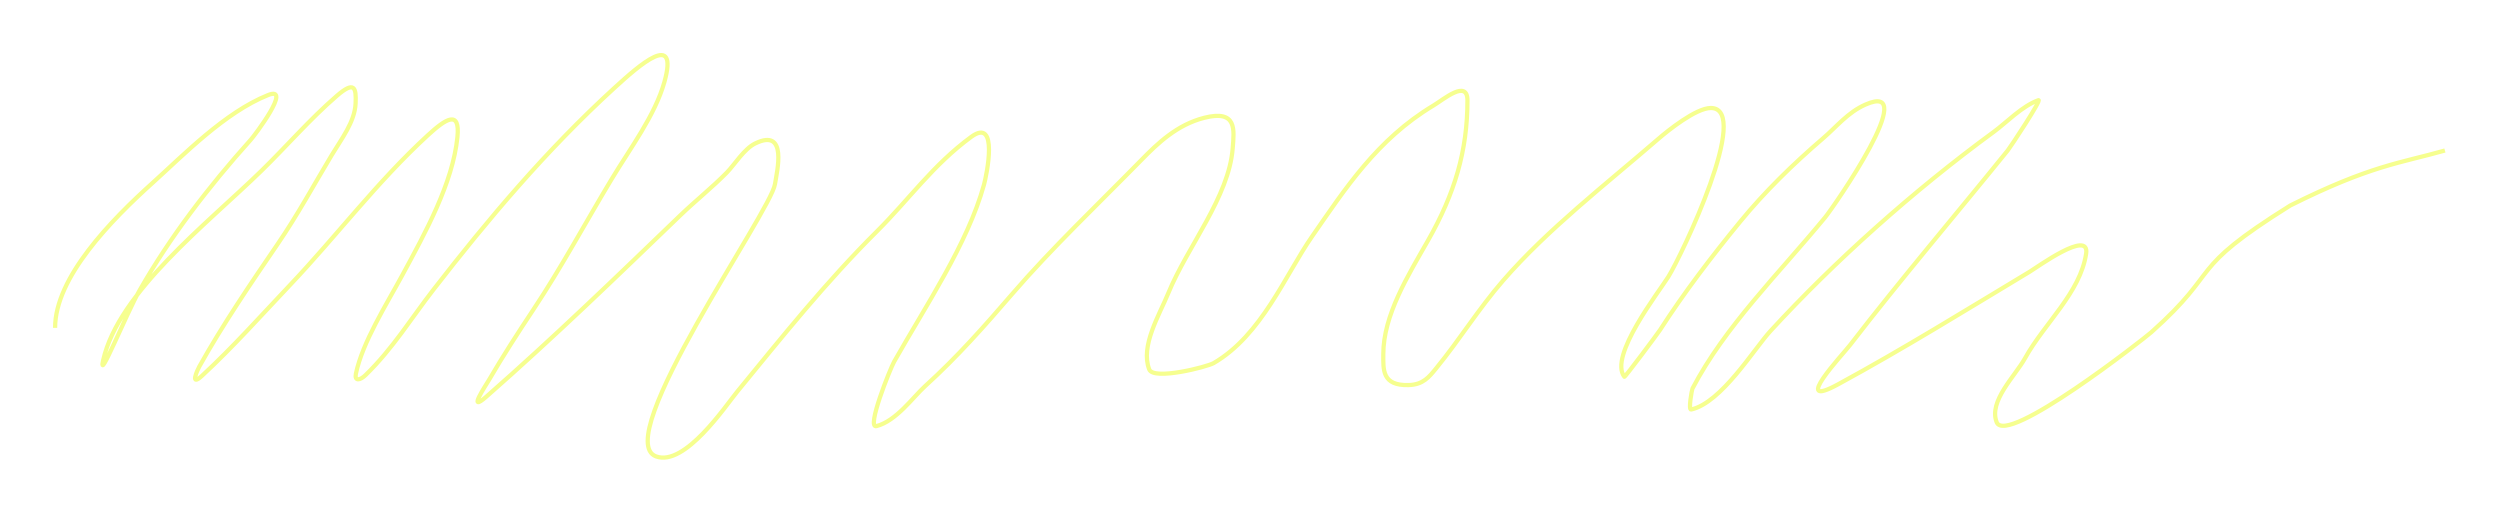
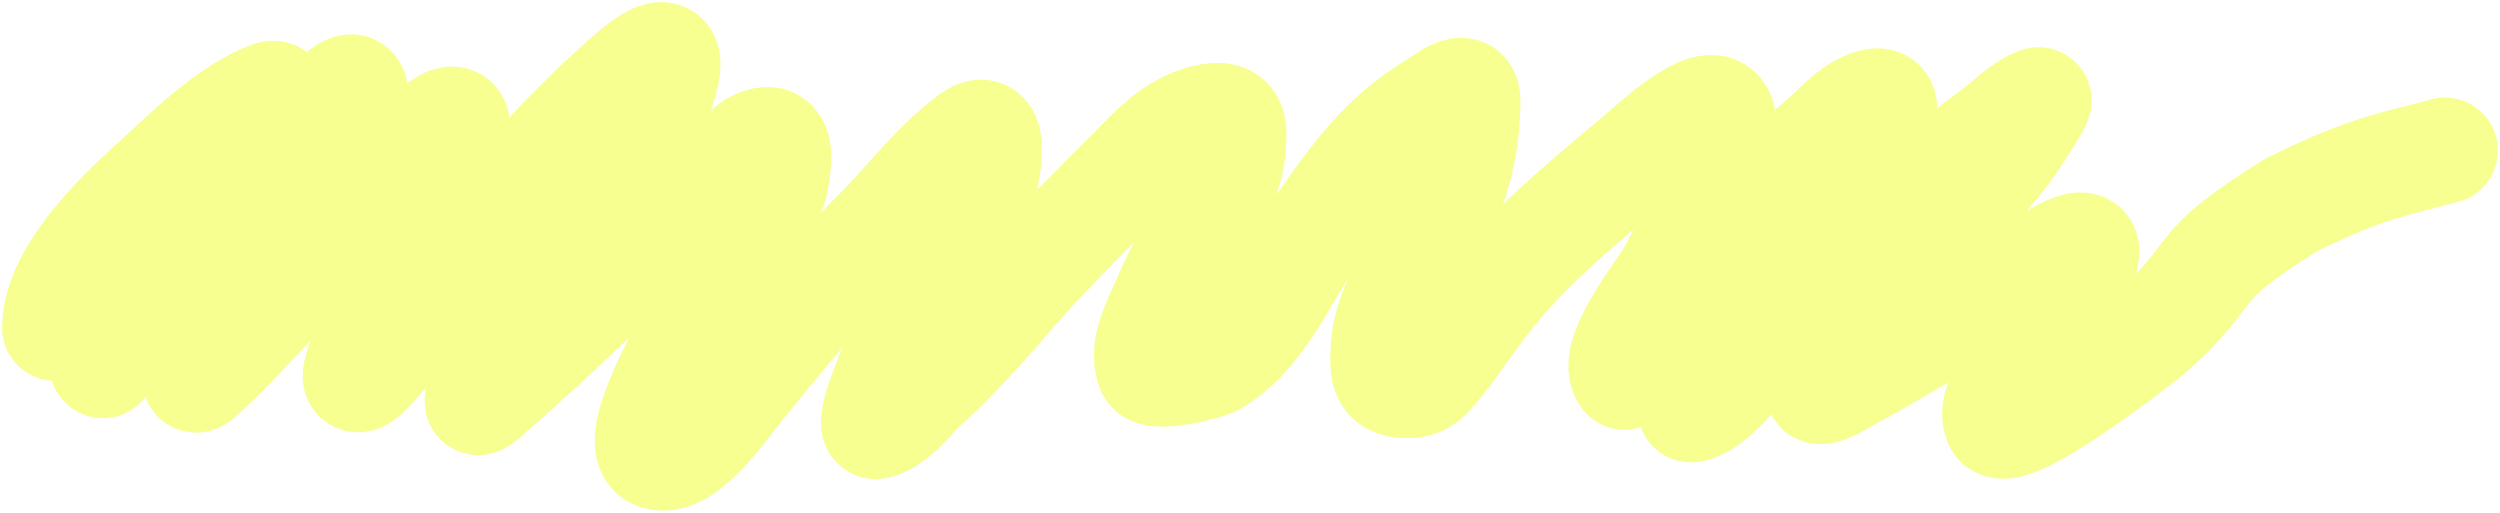
<svg xmlns="http://www.w3.org/2000/svg" width="590" height="121" viewBox="0 0 590 121" fill="none">
-   <path d="M13 77.384C13 65.447 26.247 51.941 36.167 43.017C43.209 36.682 53.062 26.508 63.273 22.432C69.092 20.109 60.044 32.018 59.176 32.984C49.135 44.153 40.087 56.026 33.015 68.389C29.888 73.855 23.016 90.841 24.347 84.996C28.01 68.913 48.843 52.849 61.697 40.307C67.652 34.498 73.095 28.149 79.506 22.605C83.613 19.053 84.114 20.591 83.918 24.45C83.698 28.808 80.592 32.763 78.245 36.675C74.051 43.665 70.231 50.711 65.558 57.548C59.072 67.042 52.535 76.668 47.041 86.495C46.555 87.364 44.729 91.406 47.671 88.686C55.004 81.908 61.725 74.353 68.474 67.236C79.485 55.623 88.888 43.032 100.939 31.946C105.232 27.997 108.613 25.819 107.952 32.35C106.851 43.229 100.402 54.861 94.95 64.929C91.197 71.86 85.556 80.751 83.997 88.167C83.604 90.039 84.978 89.786 86.282 88.513C92.732 82.221 97.064 75.091 102.357 68.274C115.122 51.833 128.822 35.546 144.987 20.76C150.902 15.349 160.207 7.152 156.807 19.318C154.589 27.253 148.704 35.022 144.278 42.383C138.13 52.608 132.509 63.073 125.839 73.117C122.218 78.571 118.687 84.031 115.438 89.609C114.664 90.937 110.081 97.737 114.807 93.588C130.778 79.563 145.445 65.366 160.51 50.86C164.106 47.397 168.063 44.263 171.542 40.711C173.387 38.827 175.595 35.139 178.24 33.849C185.964 30.081 183.363 40.435 182.889 43.479C181.88 49.959 143.894 103.711 154.837 107.715C161.62 110.197 171.262 95.754 173.985 92.434C184.531 79.571 194.851 66.633 207.001 54.55C214.509 47.084 220.206 38.89 229.222 32.292C235.737 27.525 232.846 41.315 232.217 43.594C228.359 57.552 218.444 72.189 211.02 85.342C210.072 87.02 204.381 101.213 206.844 100.565C211.57 99.32 215.445 93.743 218.348 91.108C226.015 84.148 232.339 76.954 238.836 69.427C248.273 58.493 259.125 48.214 269.409 37.712C273.191 33.851 277.767 29.43 284.223 27.795C292.014 25.821 291.246 30.662 290.921 34.945C290.044 46.498 280.237 58.162 275.713 69.196C273.617 74.31 269.072 81.682 271.222 87.187C272.254 89.831 284.888 86.585 286.43 85.688C297.757 79.094 303.315 64.914 309.675 55.761C317.344 44.725 324.96 32.886 338.279 24.912C340.7 23.462 346.316 18.63 346.316 23.701C346.316 35.621 343.303 45.703 337.018 56.741C332.272 65.076 326.459 74.396 326.459 83.612C326.459 87.221 326.119 91.055 332.448 90.877C335.875 90.781 337.264 88.963 338.909 86.956C344.482 80.159 348.912 72.908 354.748 66.198C365.277 54.09 378.774 43.664 391.389 32.754C393.548 30.886 400.241 25.488 403.76 25.488C413.518 25.488 396.847 60.278 393.753 65.275C391.538 68.853 379.587 84.096 383.352 88.917C383.48 89.081 391.186 78.774 391.783 77.846C397.39 69.126 403.922 60.561 410.694 52.301C416.404 45.337 423.117 38.751 430.315 32.581C433.419 29.92 436.053 26.535 440.244 24.681C453.635 18.756 432.721 48.88 430.709 51.321C419.745 64.628 407.077 77.067 399.426 91.685C399.271 91.982 398.408 96.802 399.111 96.644C406.277 95.03 413.948 82.337 417.865 78.076C432.929 61.69 451.386 45.128 470.502 31.139C473.538 28.917 477.141 25.077 481.061 23.643C481.998 23.3 474.503 34.667 473.812 35.521C461.449 50.814 448.545 65.95 436.619 81.421C434.833 83.737 422.445 96.867 433.782 90.704C449.256 82.293 464.116 73.076 479.012 64.122C480.766 63.068 493.215 54.024 492.329 59.855C490.923 69.121 482.517 76.226 477.909 84.534C475.566 88.761 469.27 94.669 471.211 99.642C473.463 105.409 505.99 79.943 507.695 78.422C524.771 63.196 515.5 64.122 540.5 48.5C559.5 39 566.5 38.5 577 35.521" stroke="#F6FF8F" strokeWidth="25" strokeLinecap="round" />
+   <path d="M13 77.384C13 65.447 26.247 51.941 36.167 43.017C43.209 36.682 53.062 26.508 63.273 22.432C69.092 20.109 60.044 32.018 59.176 32.984C49.135 44.153 40.087 56.026 33.015 68.389C29.888 73.855 23.016 90.841 24.347 84.996C28.01 68.913 48.843 52.849 61.697 40.307C67.652 34.498 73.095 28.149 79.506 22.605C83.613 19.053 84.114 20.591 83.918 24.45C83.698 28.808 80.592 32.763 78.245 36.675C74.051 43.665 70.231 50.711 65.558 57.548C59.072 67.042 52.535 76.668 47.041 86.495C46.555 87.364 44.729 91.406 47.671 88.686C55.004 81.908 61.725 74.353 68.474 67.236C79.485 55.623 88.888 43.032 100.939 31.946C105.232 27.997 108.613 25.819 107.952 32.35C106.851 43.229 100.402 54.861 94.95 64.929C91.197 71.86 85.556 80.751 83.997 88.167C83.604 90.039 84.978 89.786 86.282 88.513C92.732 82.221 97.064 75.091 102.357 68.274C115.122 51.833 128.822 35.546 144.987 20.76C150.902 15.349 160.207 7.152 156.807 19.318C154.589 27.253 148.704 35.022 144.278 42.383C138.13 52.608 132.509 63.073 125.839 73.117C122.218 78.571 118.687 84.031 115.438 89.609C114.664 90.937 110.081 97.737 114.807 93.588C130.778 79.563 145.445 65.366 160.51 50.86C164.106 47.397 168.063 44.263 171.542 40.711C173.387 38.827 175.595 35.139 178.24 33.849C185.964 30.081 183.363 40.435 182.889 43.479C181.88 49.959 143.894 103.711 154.837 107.715C161.62 110.197 171.262 95.754 173.985 92.434C184.531 79.571 194.851 66.633 207.001 54.55C214.509 47.084 220.206 38.89 229.222 32.292C235.737 27.525 232.846 41.315 232.217 43.594C228.359 57.552 218.444 72.189 211.02 85.342C210.072 87.02 204.381 101.213 206.844 100.565C211.57 99.32 215.445 93.743 218.348 91.108C226.015 84.148 232.339 76.954 238.836 69.427C248.273 58.493 259.125 48.214 269.409 37.712C273.191 33.851 277.767 29.43 284.223 27.795C292.014 25.821 291.246 30.662 290.921 34.945C290.044 46.498 280.237 58.162 275.713 69.196C273.617 74.31 269.072 81.682 271.222 87.187C272.254 89.831 284.888 86.585 286.43 85.688C297.757 79.094 303.315 64.914 309.675 55.761C317.344 44.725 324.96 32.886 338.279 24.912C340.7 23.462 346.316 18.63 346.316 23.701C346.316 35.621 343.303 45.703 337.018 56.741C332.272 65.076 326.459 74.396 326.459 83.612C326.459 87.221 326.119 91.055 332.448 90.877C335.875 90.781 337.264 88.963 338.909 86.956C344.482 80.159 348.912 72.908 354.748 66.198C365.277 54.09 378.774 43.664 391.389 32.754C393.548 30.886 400.241 25.488 403.76 25.488C413.518 25.488 396.847 60.278 393.753 65.275C391.538 68.853 379.587 84.096 383.352 88.917C383.48 89.081 391.186 78.774 391.783 77.846C397.39 69.126 403.922 60.561 410.694 52.301C416.404 45.337 423.117 38.751 430.315 32.581C433.419 29.92 436.053 26.535 440.244 24.681C453.635 18.756 432.721 48.88 430.709 51.321C419.745 64.628 407.077 77.067 399.426 91.685C399.271 91.982 398.408 96.802 399.111 96.644C406.277 95.03 413.948 82.337 417.865 78.076C432.929 61.69 451.386 45.128 470.502 31.139C473.538 28.917 477.141 25.077 481.061 23.643C481.998 23.3 474.503 34.667 473.812 35.521C461.449 50.814 448.545 65.95 436.619 81.421C434.833 83.737 422.445 96.867 433.782 90.704C449.256 82.293 464.116 73.076 479.012 64.122C480.766 63.068 493.215 54.024 492.329 59.855C490.923 69.121 482.517 76.226 477.909 84.534C475.566 88.761 469.27 94.669 471.211 99.642C473.463 105.409 505.99 79.943 507.695 78.422C524.771 63.196 515.5 64.122 540.5 48.5C559.5 39 566.5 38.5 577 35.521" stroke="#F6FF8F" stroke-width="25" stroke-linecap="round" />
</svg>
